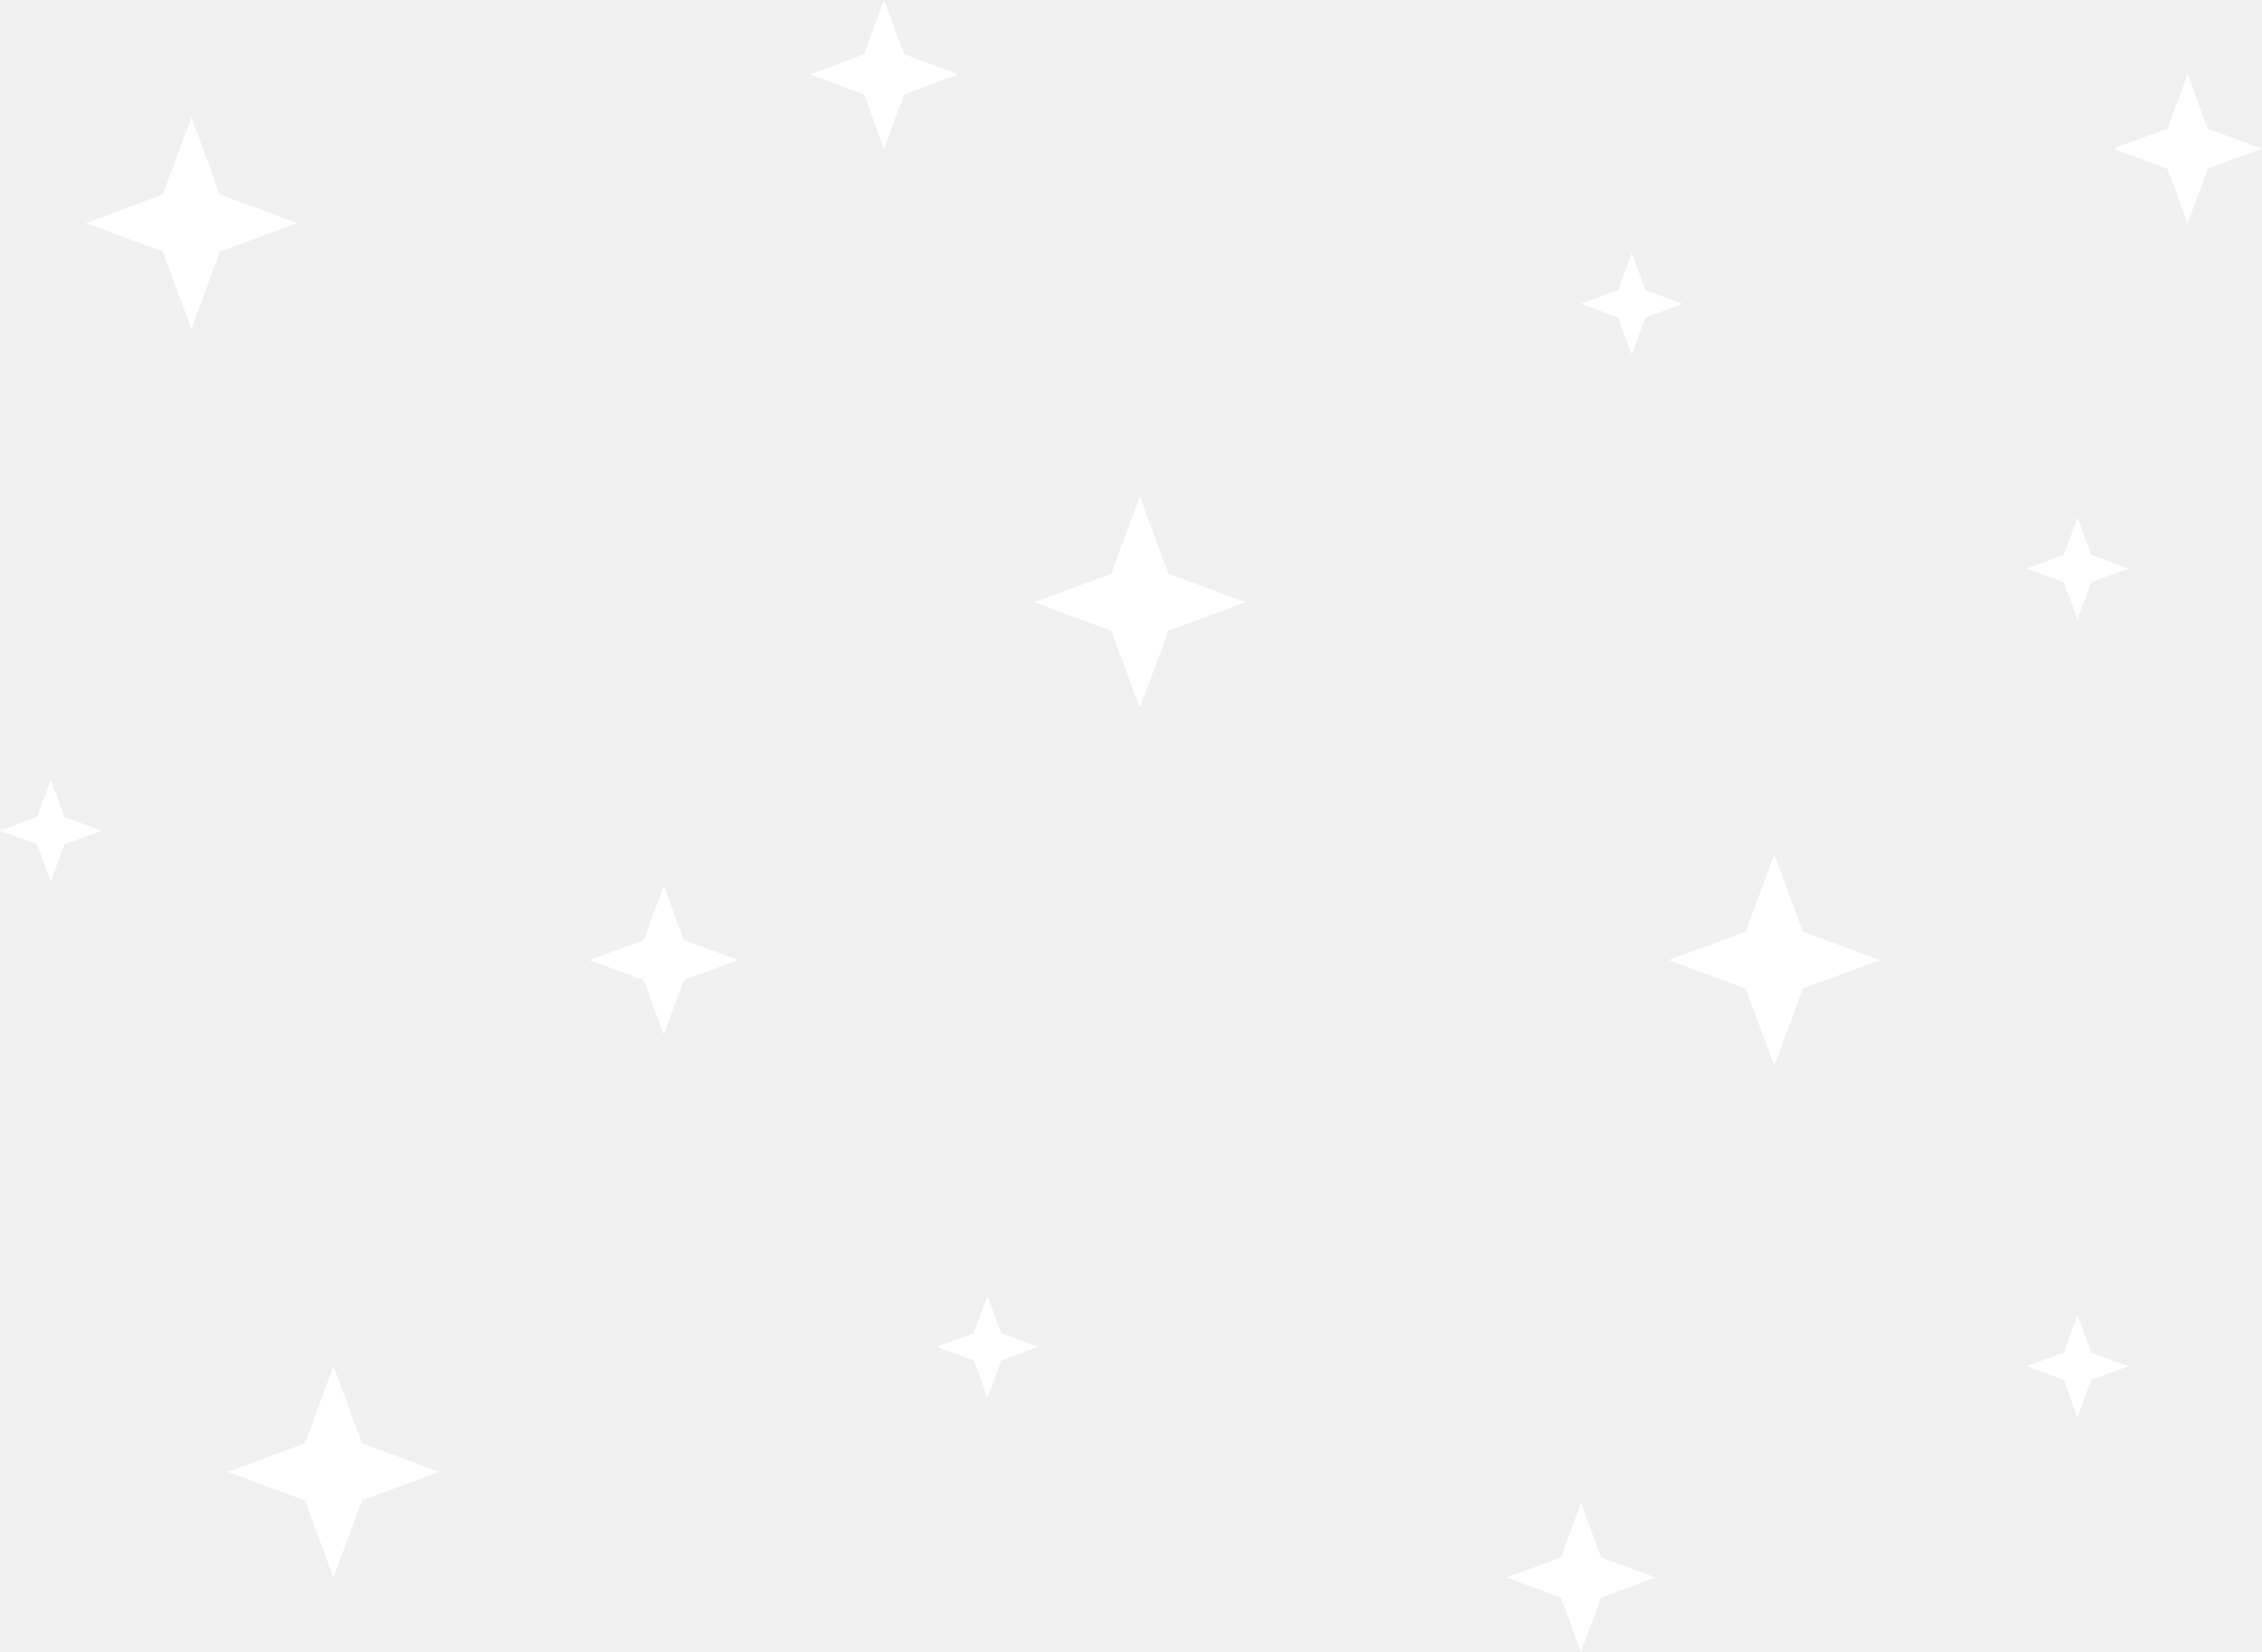
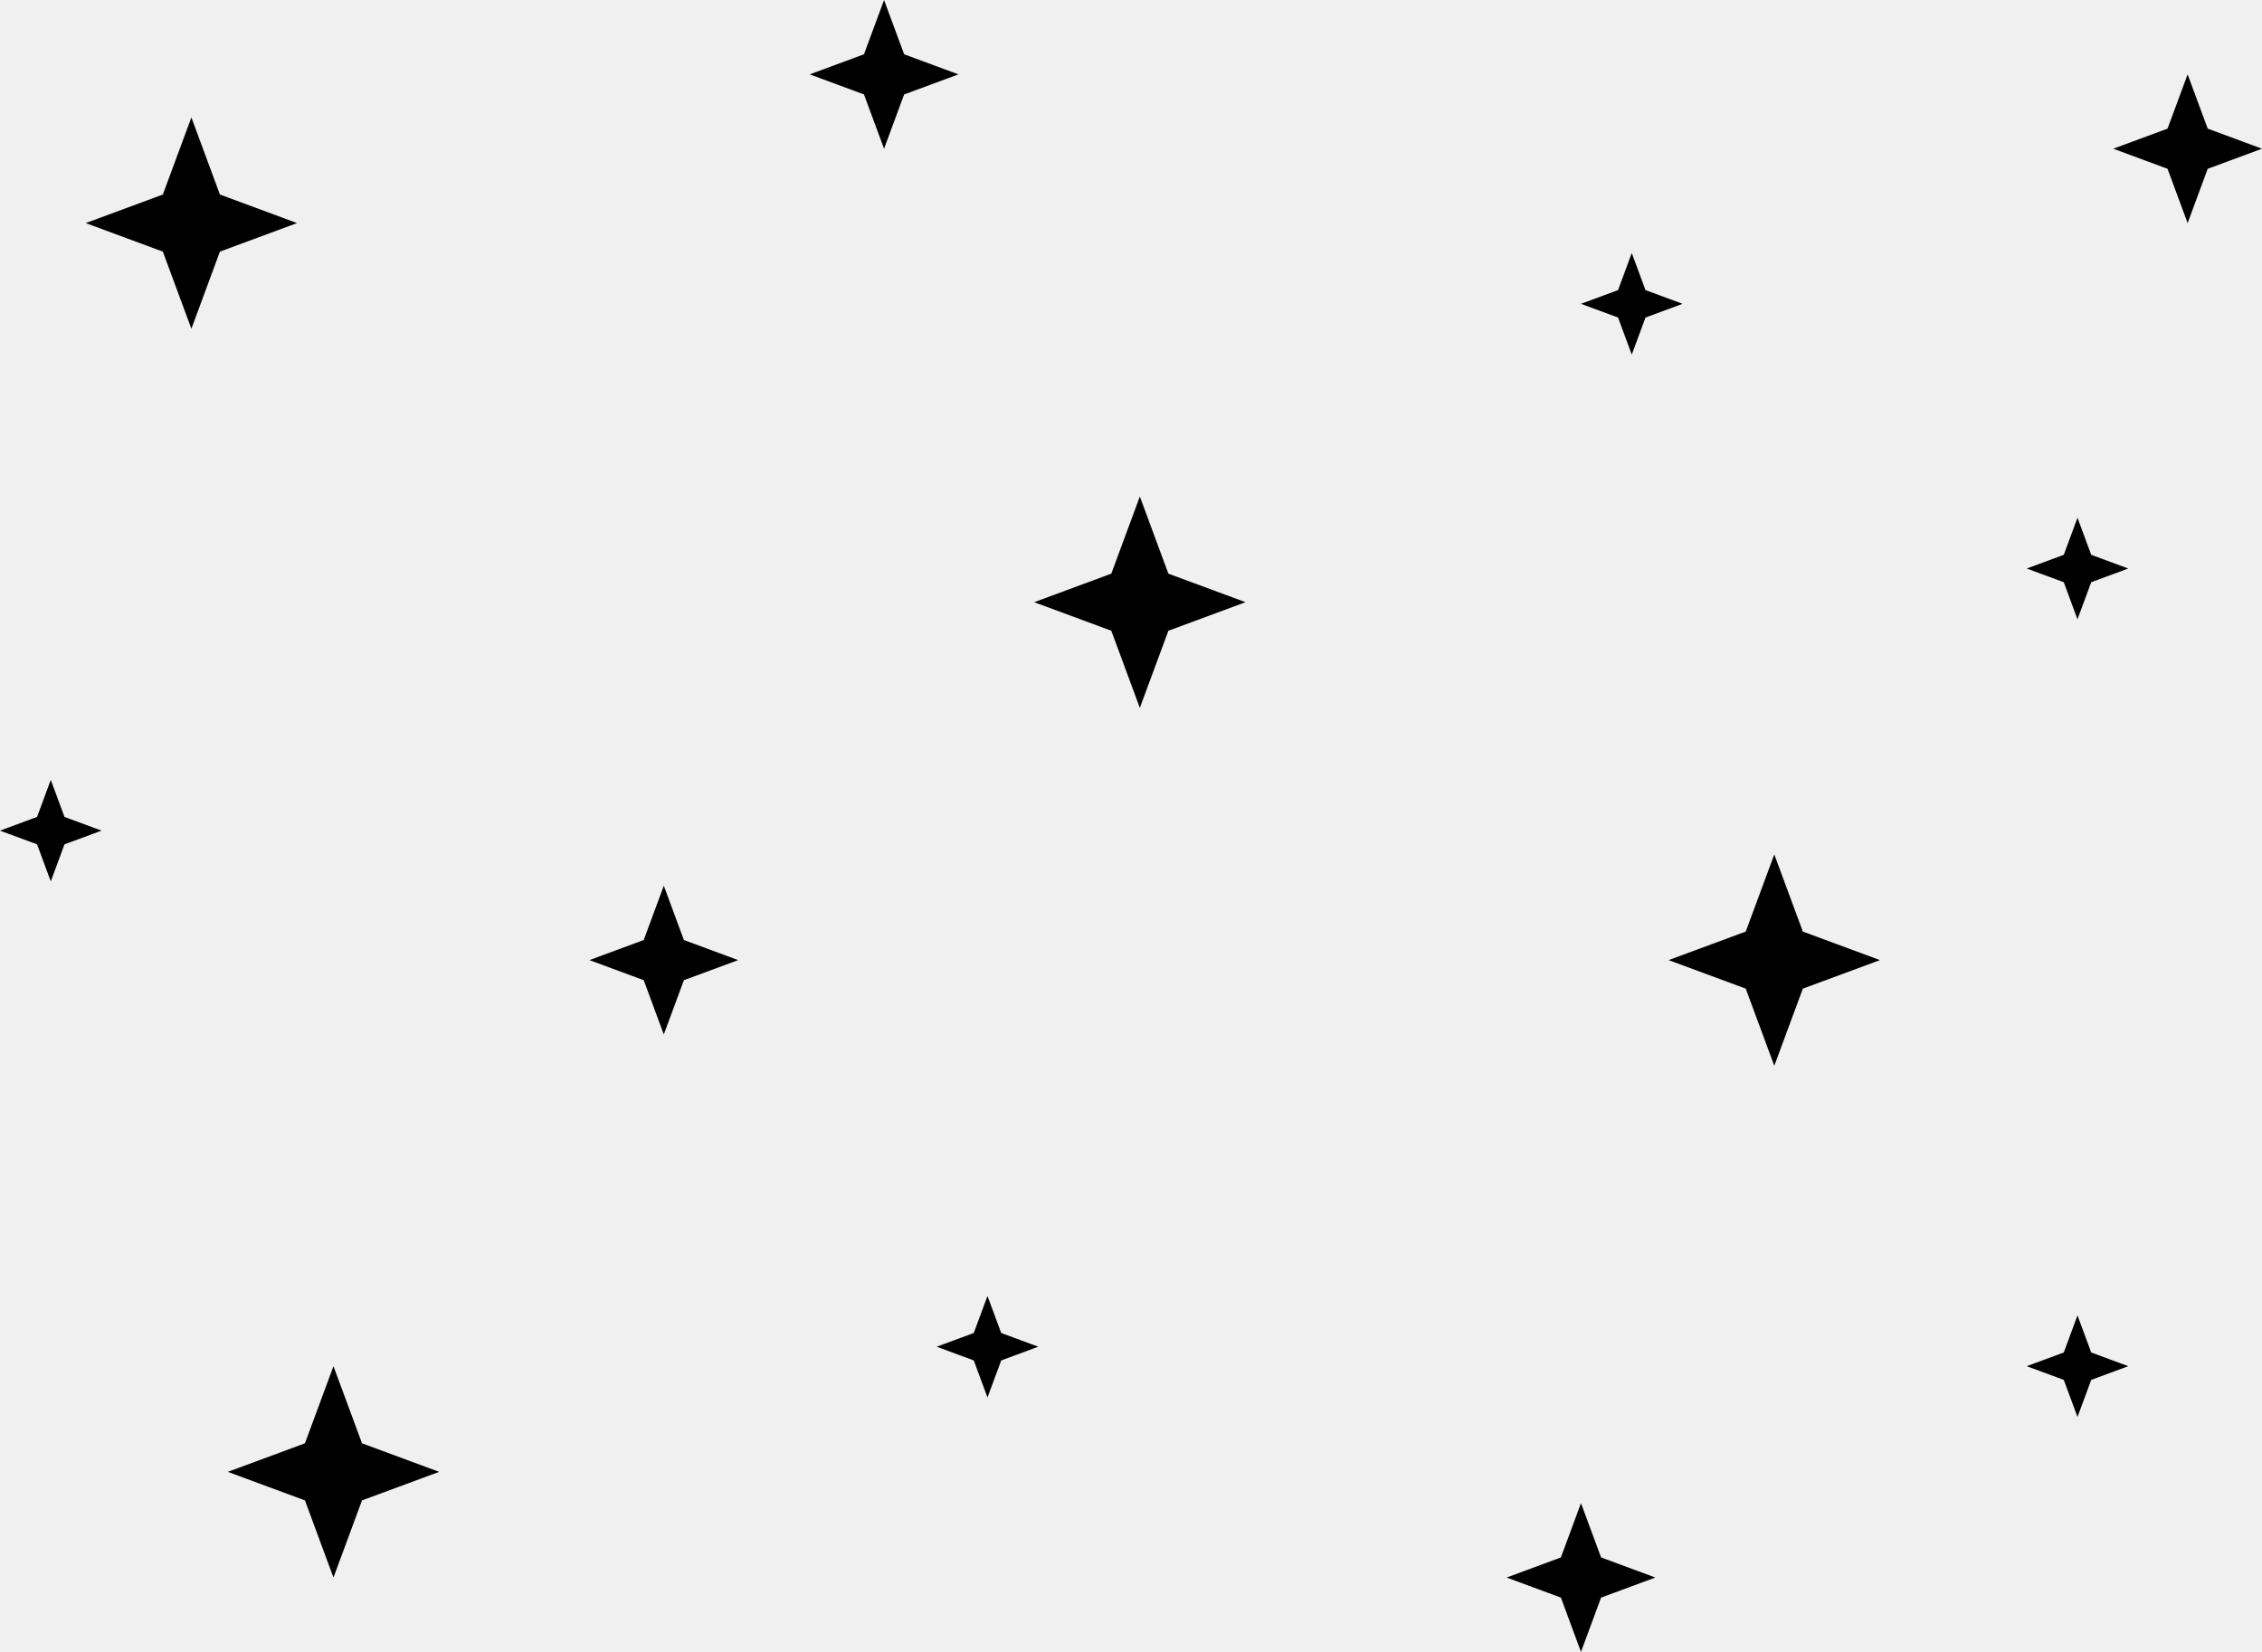
- <svg xmlns="http://www.w3.org/2000/svg" viewBox="0 0 100 73.035">
-   <defs>
-     <style>
-       .cls-1 {
-         fill: #fff;
-       }
-     </style>
-   </defs>
-   <g id="Capa_2" data-name="Capa 2">
-     <g id="Capa_1-2" data-name="Capa 1">
-       <g>
-         <polygon class="cls-1" points="96.712 3.288 97.6 5.687 100 6.575 97.6 7.463 96.712 9.863 95.824 7.463 93.425 6.575 95.824 5.687 96.712 3.288" />
-         <polygon class="cls-1" points="39.083 0 39.971 2.4 42.371 3.288 39.971 4.176 39.083 6.575 38.195 4.176 35.796 3.288 38.195 2.4 39.083 0" />
-         <polygon class="cls-1" points="29.346 39.161 30.234 41.561 32.633 42.449 30.234 43.337 29.346 45.737 28.458 43.337 26.058 42.449 28.458 41.561 29.346 39.161" />
-         <polygon class="cls-1" points="69.893 66.459 70.781 68.859 73.181 69.747 70.781 70.635 69.893 73.035 69.005 70.635 66.606 69.747 69.005 68.859 69.893 66.459" />
-         <polygon class="cls-1" points="8.461 5.191 9.722 8.601 13.132 9.863 9.722 11.125 8.461 14.535 7.199 11.125 3.789 9.863 7.199 8.601 8.461 5.191" />
-         <polygon class="cls-1" points="50.391 21.953 51.653 25.363 55.063 26.625 51.653 27.887 50.391 31.297 49.129 27.887 45.719 26.625 49.129 25.363 50.391 21.953" />
-         <polygon class="cls-1" points="78.439 37.777 79.701 41.187 83.111 42.449 79.701 43.711 78.439 47.121 77.177 43.711 73.767 42.449 77.177 41.187 78.439 37.777" />
-         <polygon class="cls-1" points="14.742 60.403 16.004 63.813 19.414 65.075 16.004 66.337 14.742 69.747 13.481 66.337 10.071 65.075 13.481 63.813 14.742 60.403" />
-         <polygon class="cls-1" points="72.138 11.188 72.745 12.826 74.383 13.433 72.745 14.039 72.138 15.678 71.532 14.039 69.893 13.433 71.532 12.826 72.138 11.188" />
-         <polygon class="cls-1" points="43.655 57.298 44.262 58.936 45.9 59.542 44.262 60.149 43.655 61.787 43.049 60.149 41.41 59.542 43.049 58.936 43.655 57.298" />
-         <polygon class="cls-1" points="91.843 58.158 92.45 59.797 94.088 60.403 92.45 61.009 91.843 62.648 91.237 61.009 89.598 60.403 91.237 59.797 91.843 58.158" />
-         <polygon class="cls-1" points="2.245 34.48 2.851 36.118 4.49 36.725 2.851 37.331 2.245 38.969 1.639 37.331 0 36.725 1.639 36.118 2.245 34.48" />
-         <polygon class="cls-1" points="91.843 22.891 92.45 24.53 94.088 25.136 92.45 25.742 91.843 27.381 91.237 25.742 89.598 25.136 91.237 24.53 91.843 22.891" />
-       </g>
-     </g>
-   </g>
+ <svg xmlns="http://www.w3.org/2000/svg" class="sparkBox" viewBox="0 0 100 73.035">
+   <polygon class="cls-1" points="96.712 3.288 97.6 5.687 100 6.575 97.6 7.463 96.712 9.863 95.824 7.463 93.425 6.575 95.824 5.687 96.712 3.288" />
+   <polygon class="cls-1" points="39.083 0 39.971 2.4 42.371 3.288 39.971 4.176 39.083 6.575 38.195 4.176 35.796 3.288 38.195 2.4 39.083 0" />
+   <polygon class="cls-1" points="29.346 39.161 30.234 41.561 32.633 42.449 30.234 43.337 29.346 45.737 28.458 43.337 26.058 42.449 28.458 41.561 29.346 39.161" />
+   <polygon class="cls-1" points="69.893 66.459 70.781 68.859 73.181 69.747 70.781 70.635 69.893 73.035 69.005 70.635 66.606 69.747 69.005 68.859 69.893 66.459" />
+   <polygon class="cls-1" points="8.461 5.191 9.722 8.601 13.132 9.863 9.722 11.125 8.461 14.535 7.199 11.125 3.789 9.863 7.199 8.601 8.461 5.191" />
+   <polygon class="cls-1" points="50.391 21.953 51.653 25.363 55.063 26.625 51.653 27.887 50.391 31.297 49.129 27.887 45.719 26.625 49.129 25.363 50.391 21.953" />
+   <polygon class="cls-1" points="78.439 37.777 79.701 41.187 83.111 42.449 79.701 43.711 78.439 47.121 77.177 43.711 73.767 42.449 77.177 41.187 78.439 37.777" />
+   <polygon class="cls-1" points="14.742 60.403 16.004 63.813 19.414 65.075 16.004 66.337 14.742 69.747 13.481 66.337 10.071 65.075 13.481 63.813 14.742 60.403" />
+   <polygon class="cls-1" points="72.138 11.188 72.745 12.826 74.383 13.433 72.745 14.039 72.138 15.678 71.532 14.039 69.893 13.433 71.532 12.826 72.138 11.188" />
+   <polygon class="cls-1" points="43.655 57.298 44.262 58.936 45.9 59.542 44.262 60.149 43.655 61.787 43.049 60.149 41.41 59.542 43.049 58.936 43.655 57.298" />
+   <polygon class="cls-1" points="91.843 58.158 92.45 59.797 94.088 60.403 92.45 61.009 91.843 62.648 91.237 61.009 89.598 60.403 91.237 59.797 91.843 58.158" />
+   <polygon class="cls-1" points="2.245 34.48 2.851 36.118 4.49 36.725 2.851 37.331 2.245 38.969 1.639 37.331 0 36.725 1.639 36.118 2.245 34.48" />
+   <polygon class="cls-1" points="91.843 22.891 92.45 24.53 94.088 25.136 92.45 25.742 91.843 27.381 91.237 25.742 89.598 25.136 91.237 24.53 91.843 22.891" />
</svg>
